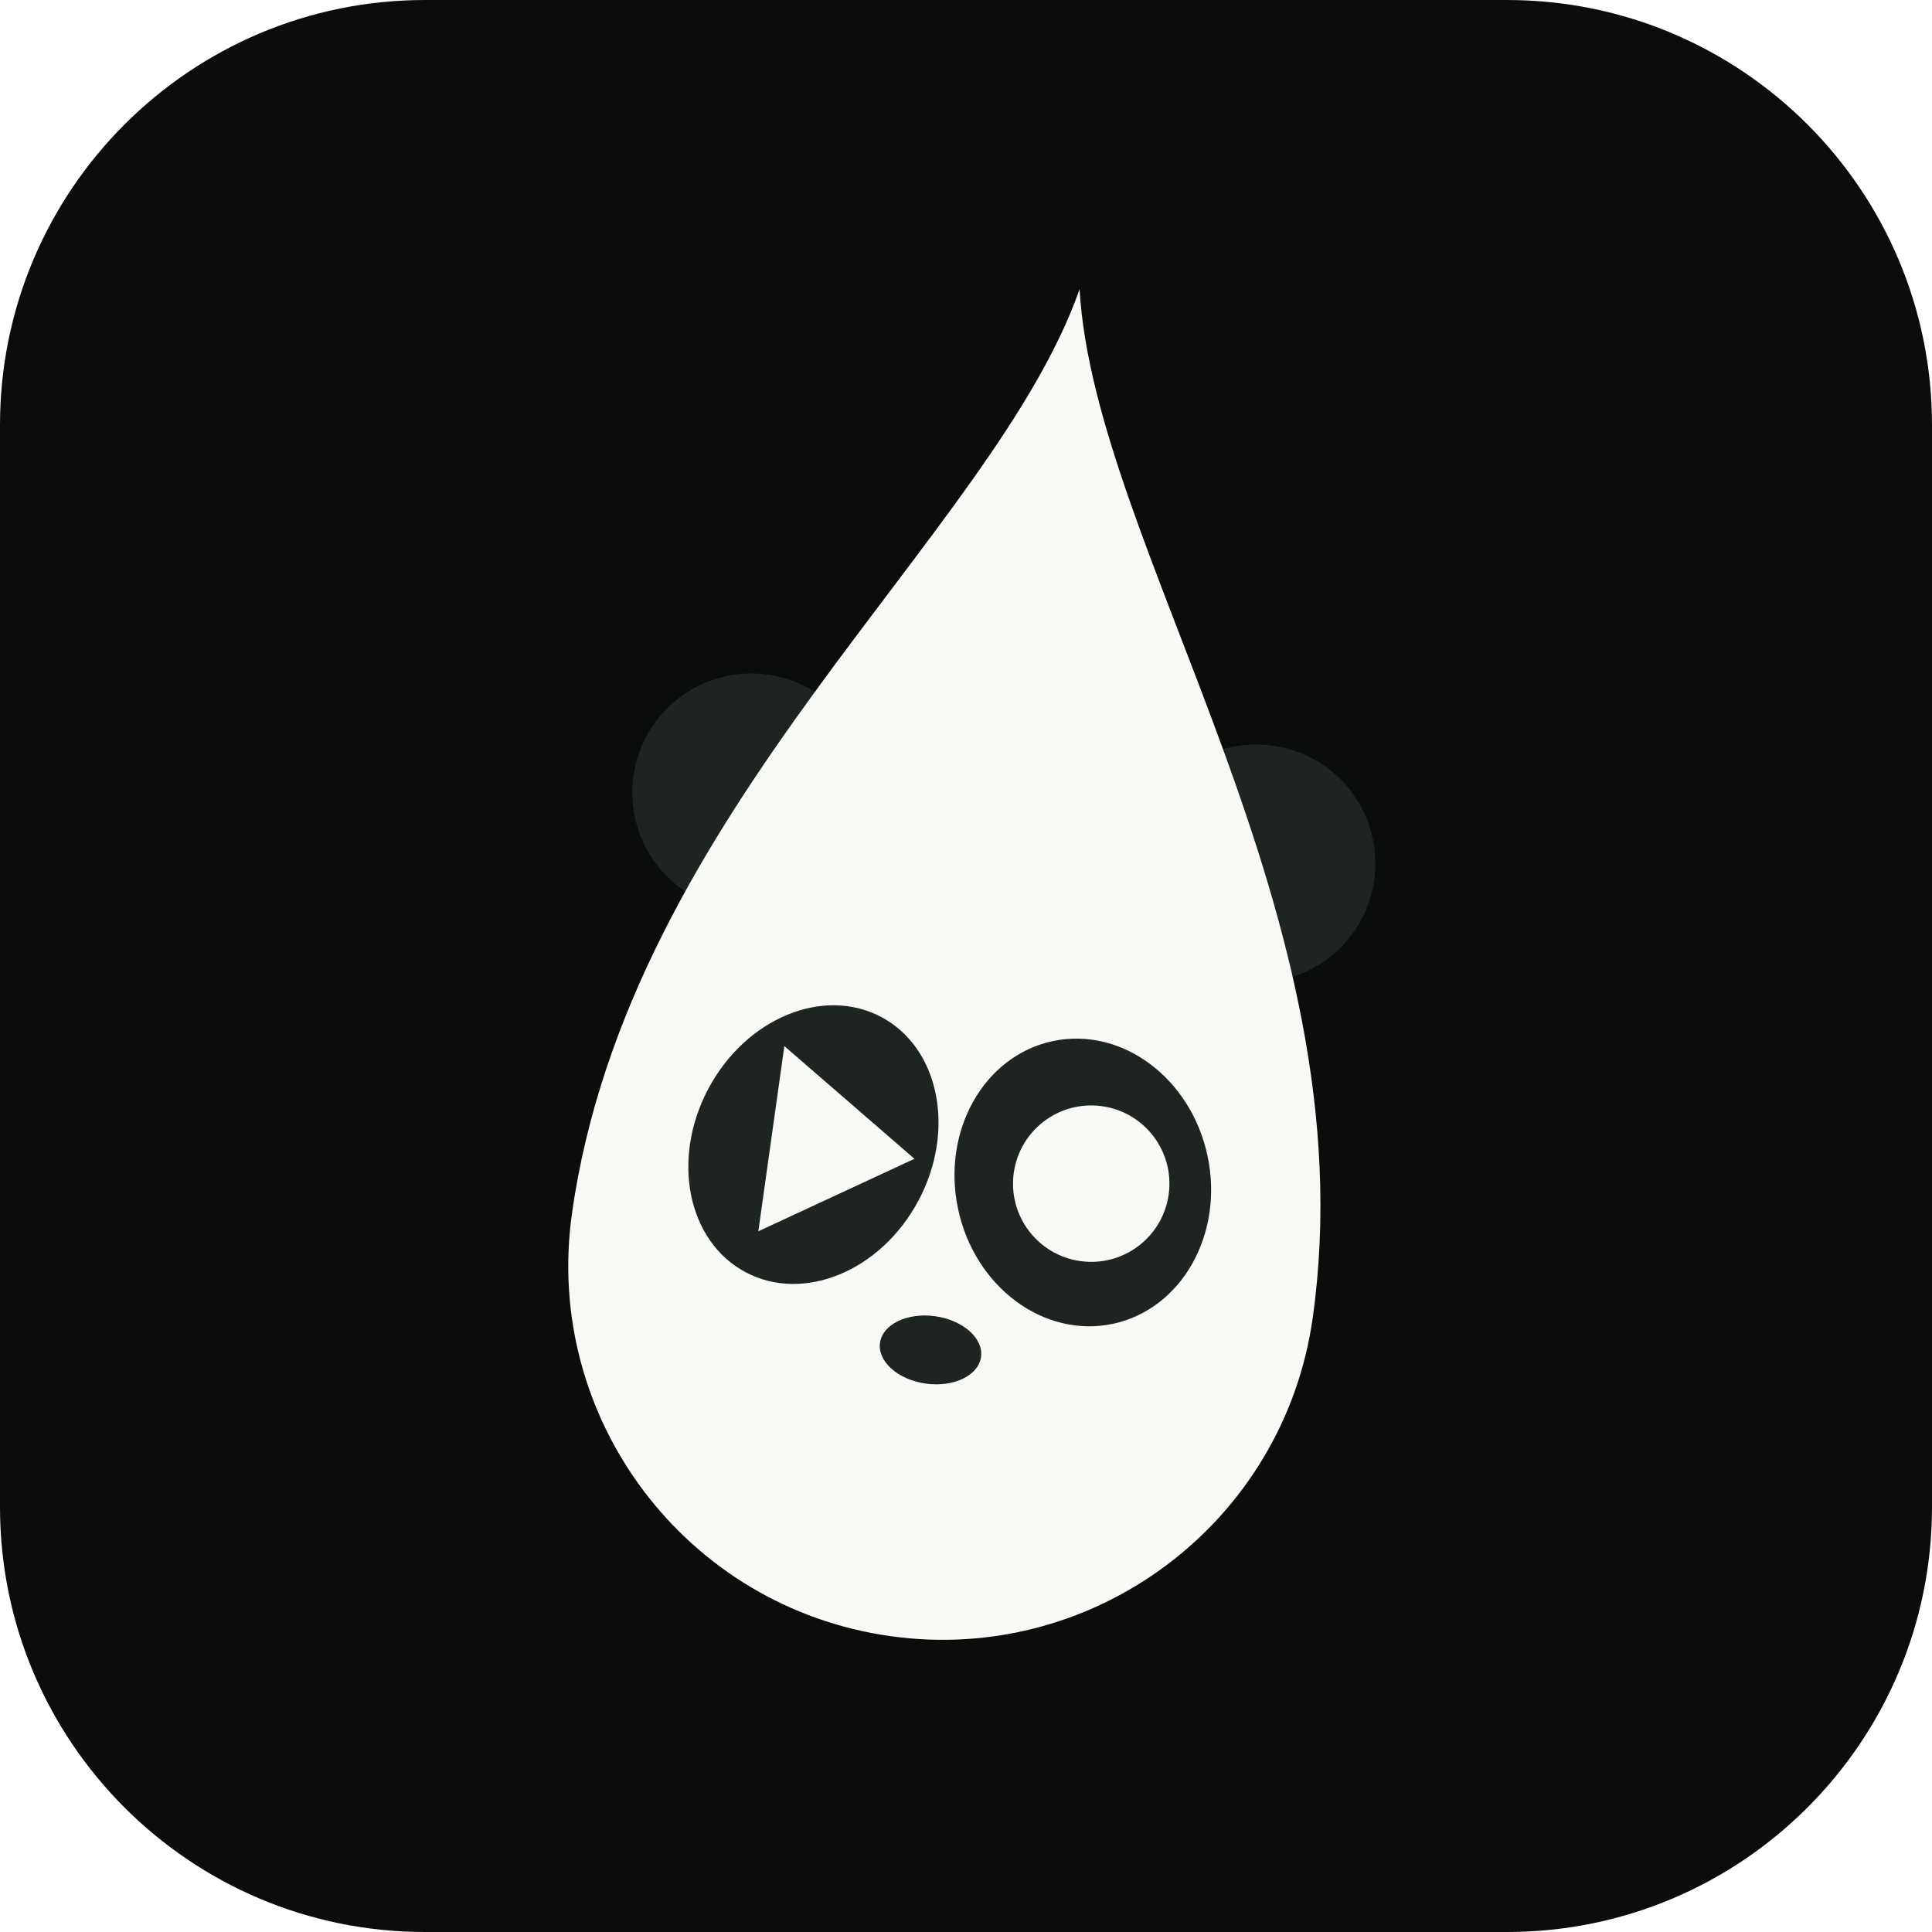
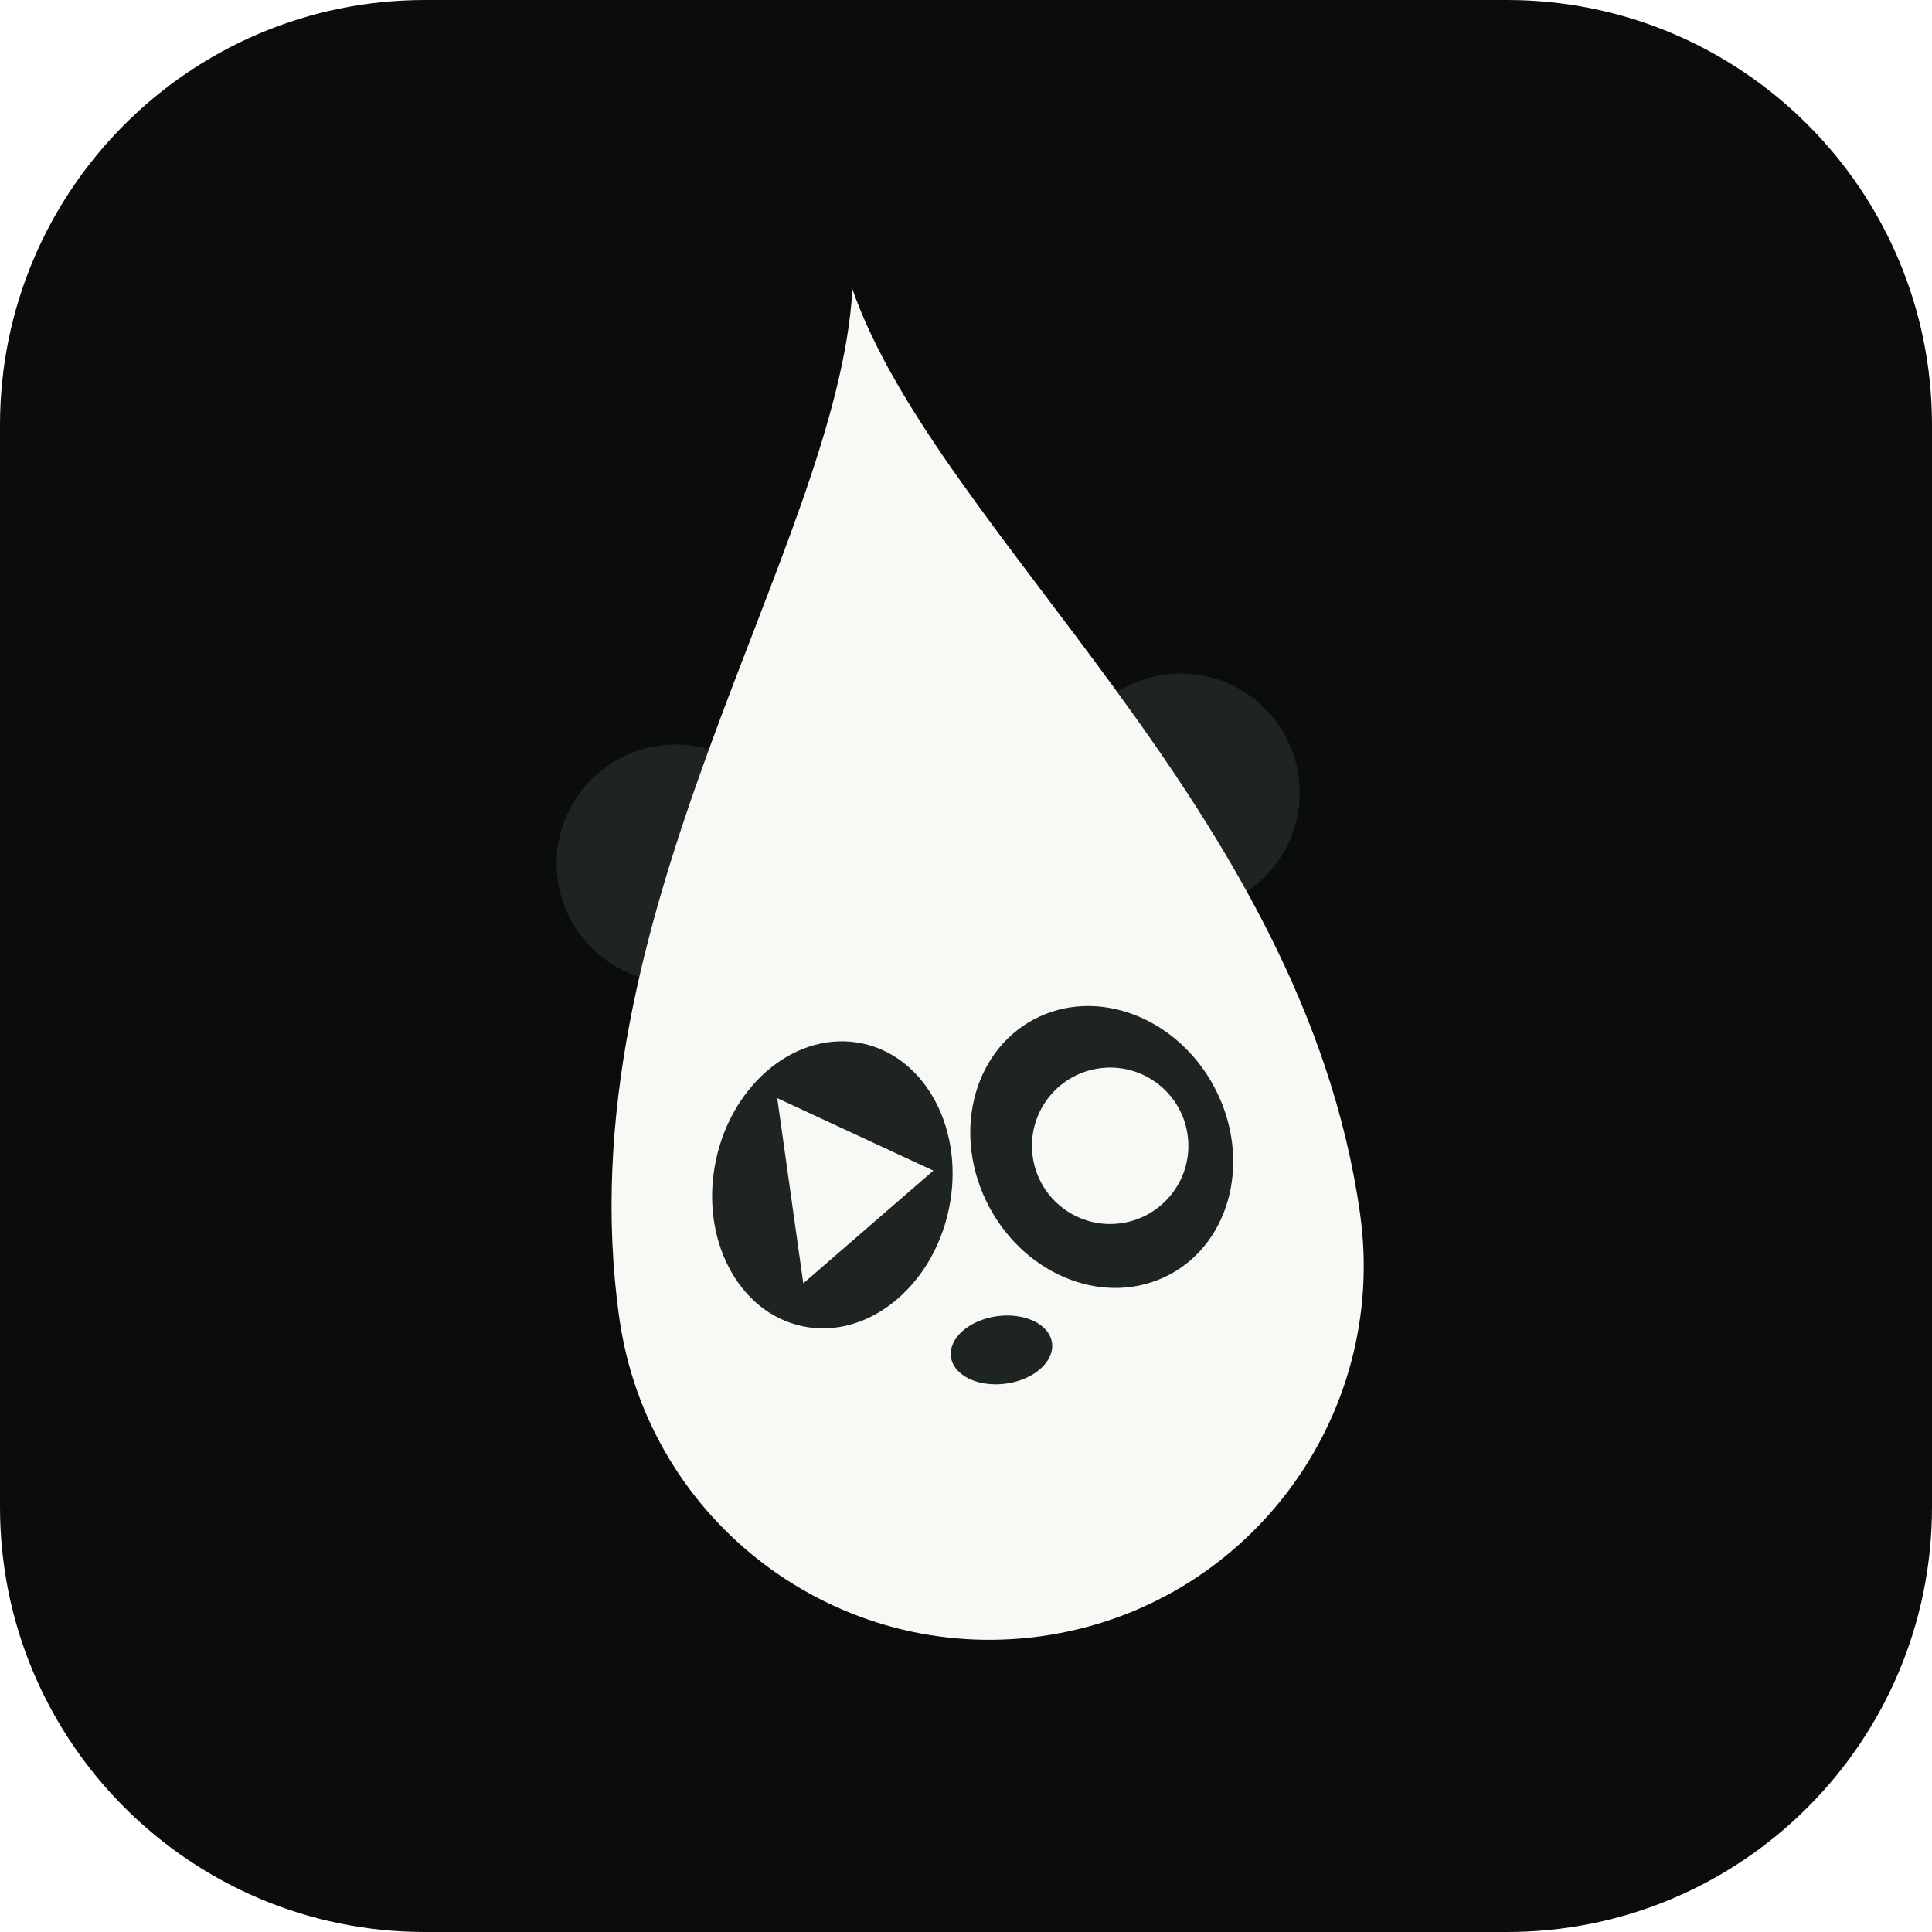
<svg xmlns="http://www.w3.org/2000/svg" width="512" height="512" viewBox="0 0 100 100">
  <rect width="100" height="100" rx="22" fill="#0b0c0c" />
  <g transform="translate(6 4) scale(0.88)">
-     <g transform="rotate(8 50 60)">
-       <circle cx="35" cy="44" r="7" fill="#1d2421" />
-       <circle cx="65" cy="44" r="7" fill="#1d2421" />
-       <path d="M50 12 C47 27 28 46 28 70 A22 22 0 0 0 72 70 C72 46 53 27 50 12Z" fill="#f8f8f4" />
-       <ellipse cx="41.5" cy="64" rx="7" ry="8.5" transform="rotate(20 41.5 64)" fill="#1d2421" />
-       <ellipse cx="57.5" cy="64" rx="7.5" ry="8.5" transform="rotate(-20 57.5 64)" fill="#1d2421" />
-       <g>
-         <path d="M39 58.5 L47.5 64 L39 69.5Z" fill="#f8f8f4" stroke-linejoin="round" />
-         <circle cx="58" cy="64" r="4.6" fill="#f8f8f4" />
+     <g transform="rotate(-16 50 60)">
+       <g transform="rotate(8 50 60)">
+         <circle cx="35" cy="44" r="7" fill="#1d2421" />
+         <circle cx="65" cy="44" r="7" fill="#1d2421" />
+         <path d="M50 12 C47 27 28 46 28 70 A22 22 0 0 0 72 70 C72 46 53 27 50 12Z" fill="#f8f8f4" />
+         <ellipse cx="41.5" cy="64" rx="7" ry="8.5" transform="rotate(20 41.5 64)" fill="#1d2421" />
+         <ellipse cx="57.5" cy="64" rx="7.5" ry="8.5" transform="rotate(-20 57.5 64)" fill="#1d2421" />
+         <g>
+           <path d="M39 58.5 L47.5 64 L39 69.5Z" fill="#f8f8f4" stroke-linejoin="round" />
+           <circle cx="58" cy="64" r="4.6" fill="#f8f8f4" />
+         </g>
+         <ellipse cx="50" cy="75" rx="3" ry="2" fill="#1d2421" />
      </g>
-       <ellipse cx="50" cy="75" rx="3" ry="2" fill="#1d2421" />
    </g>
  </g>
</svg>
